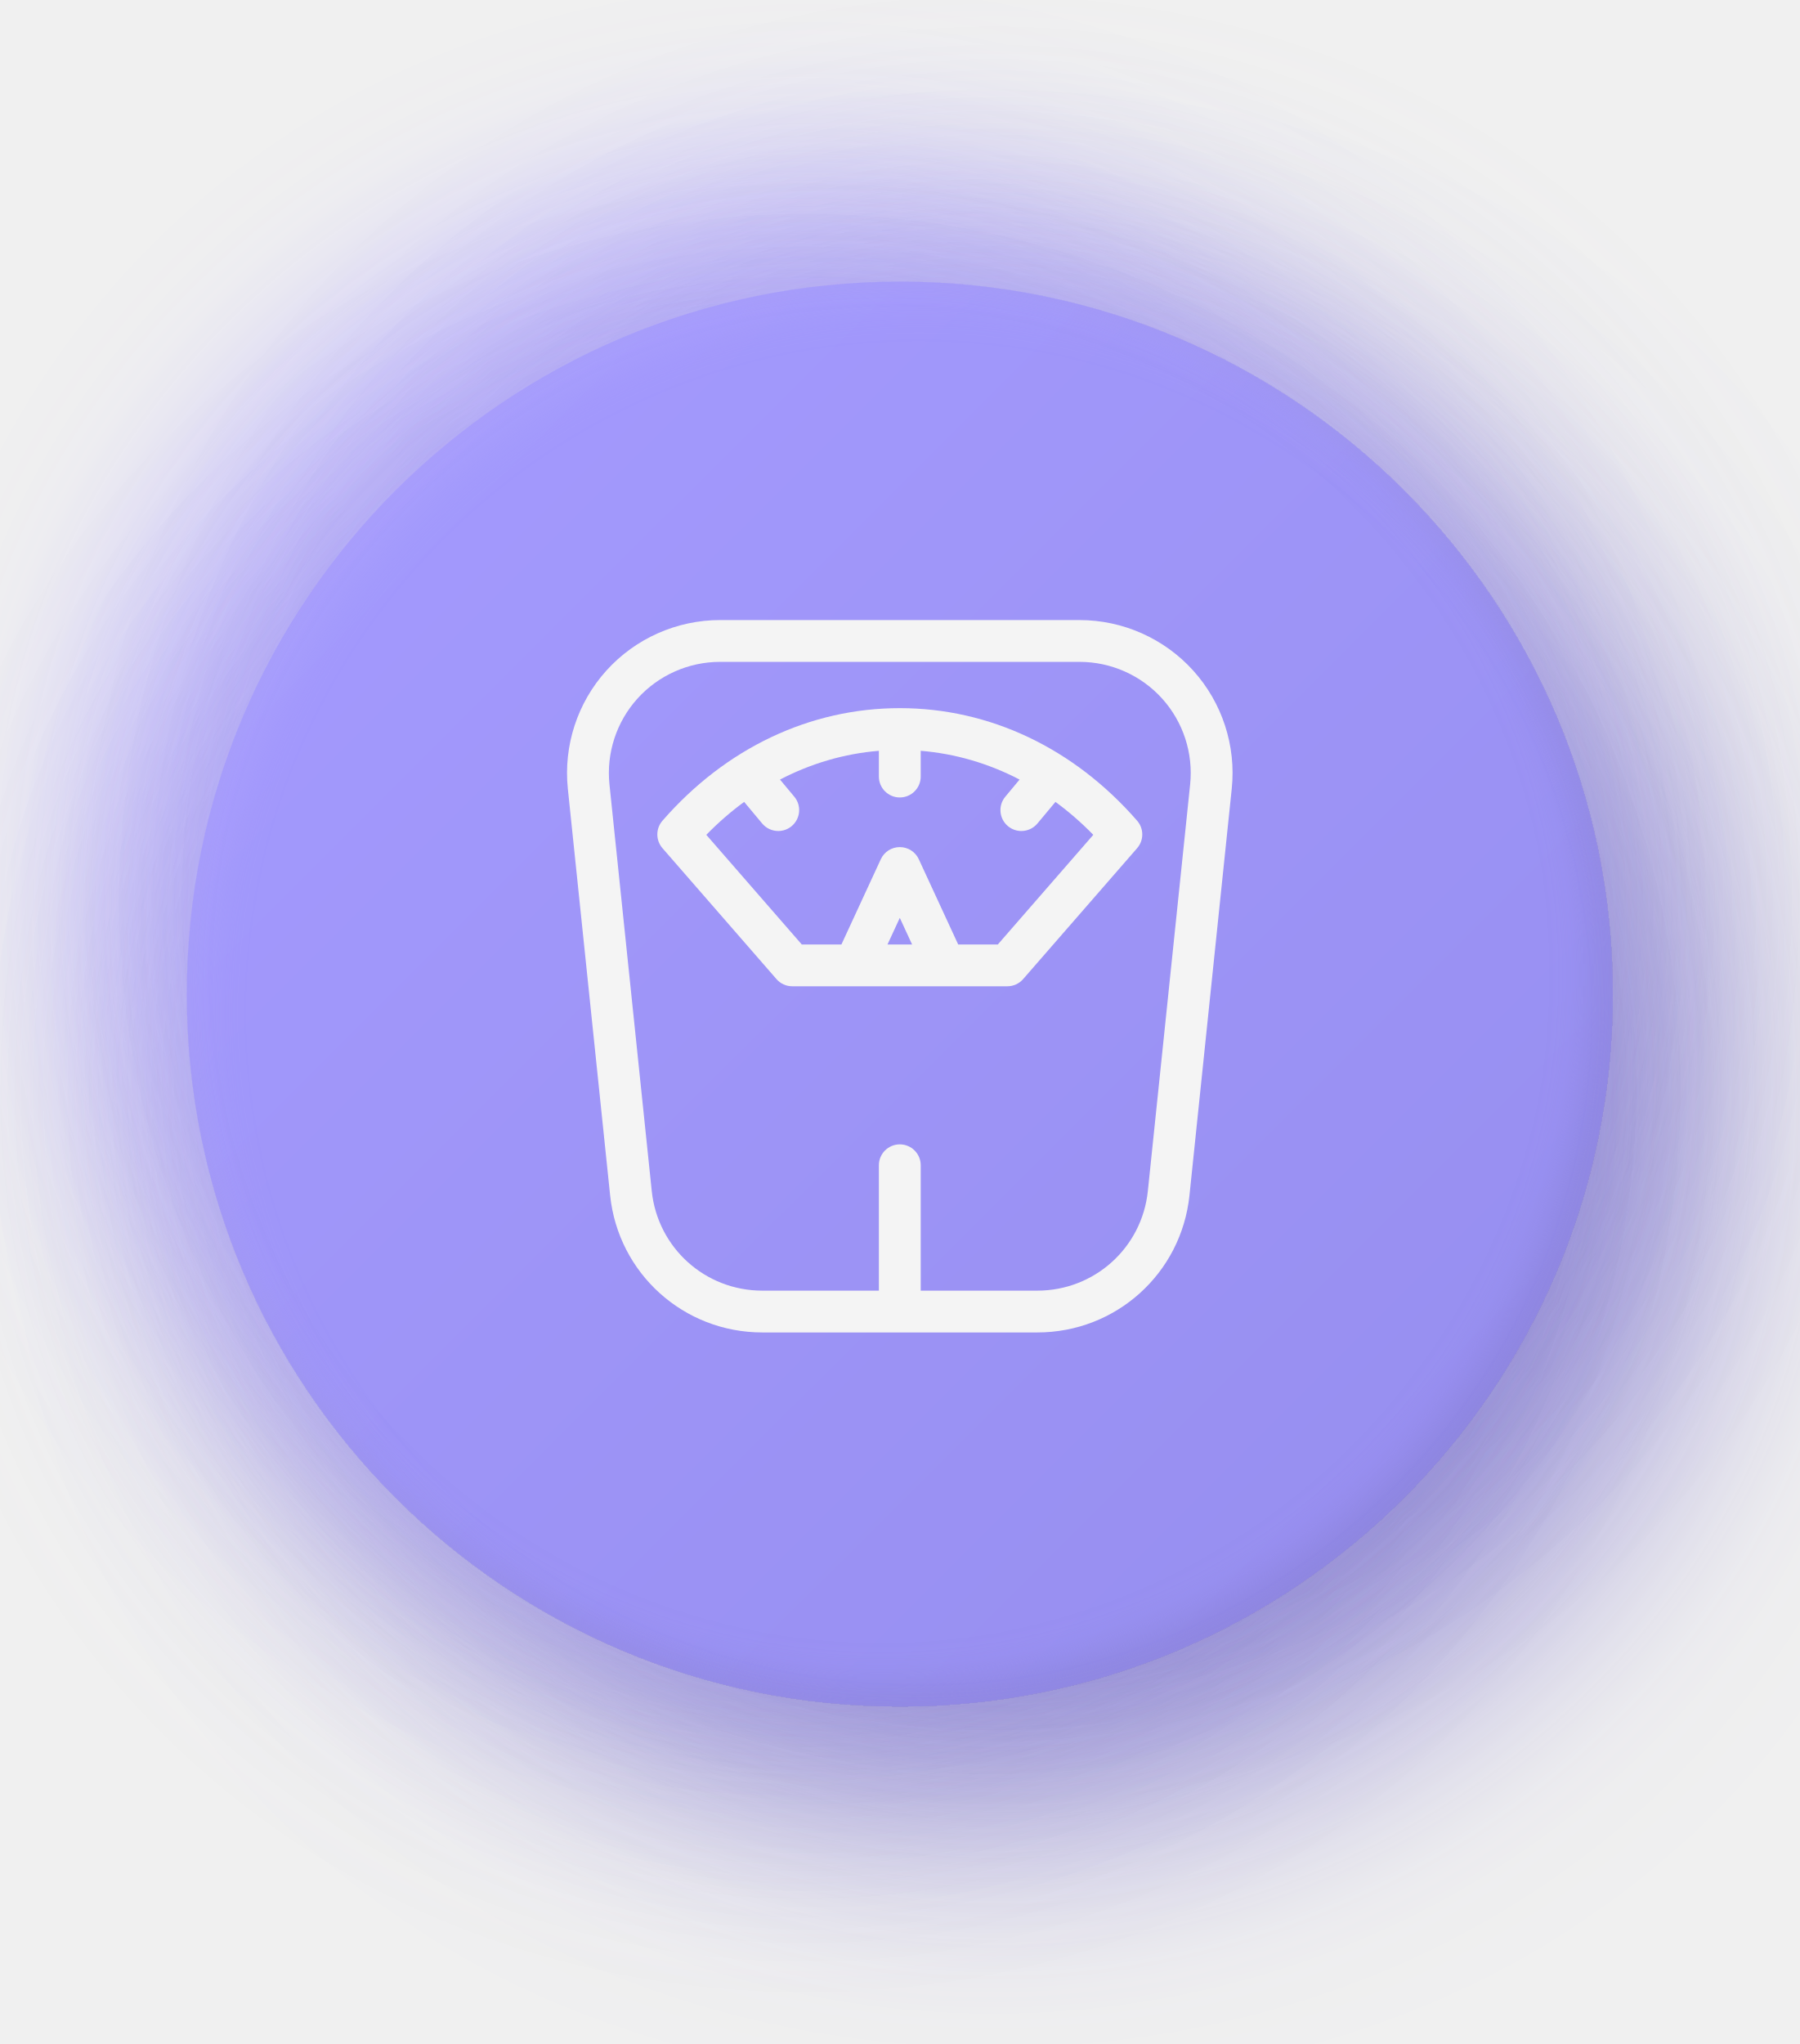
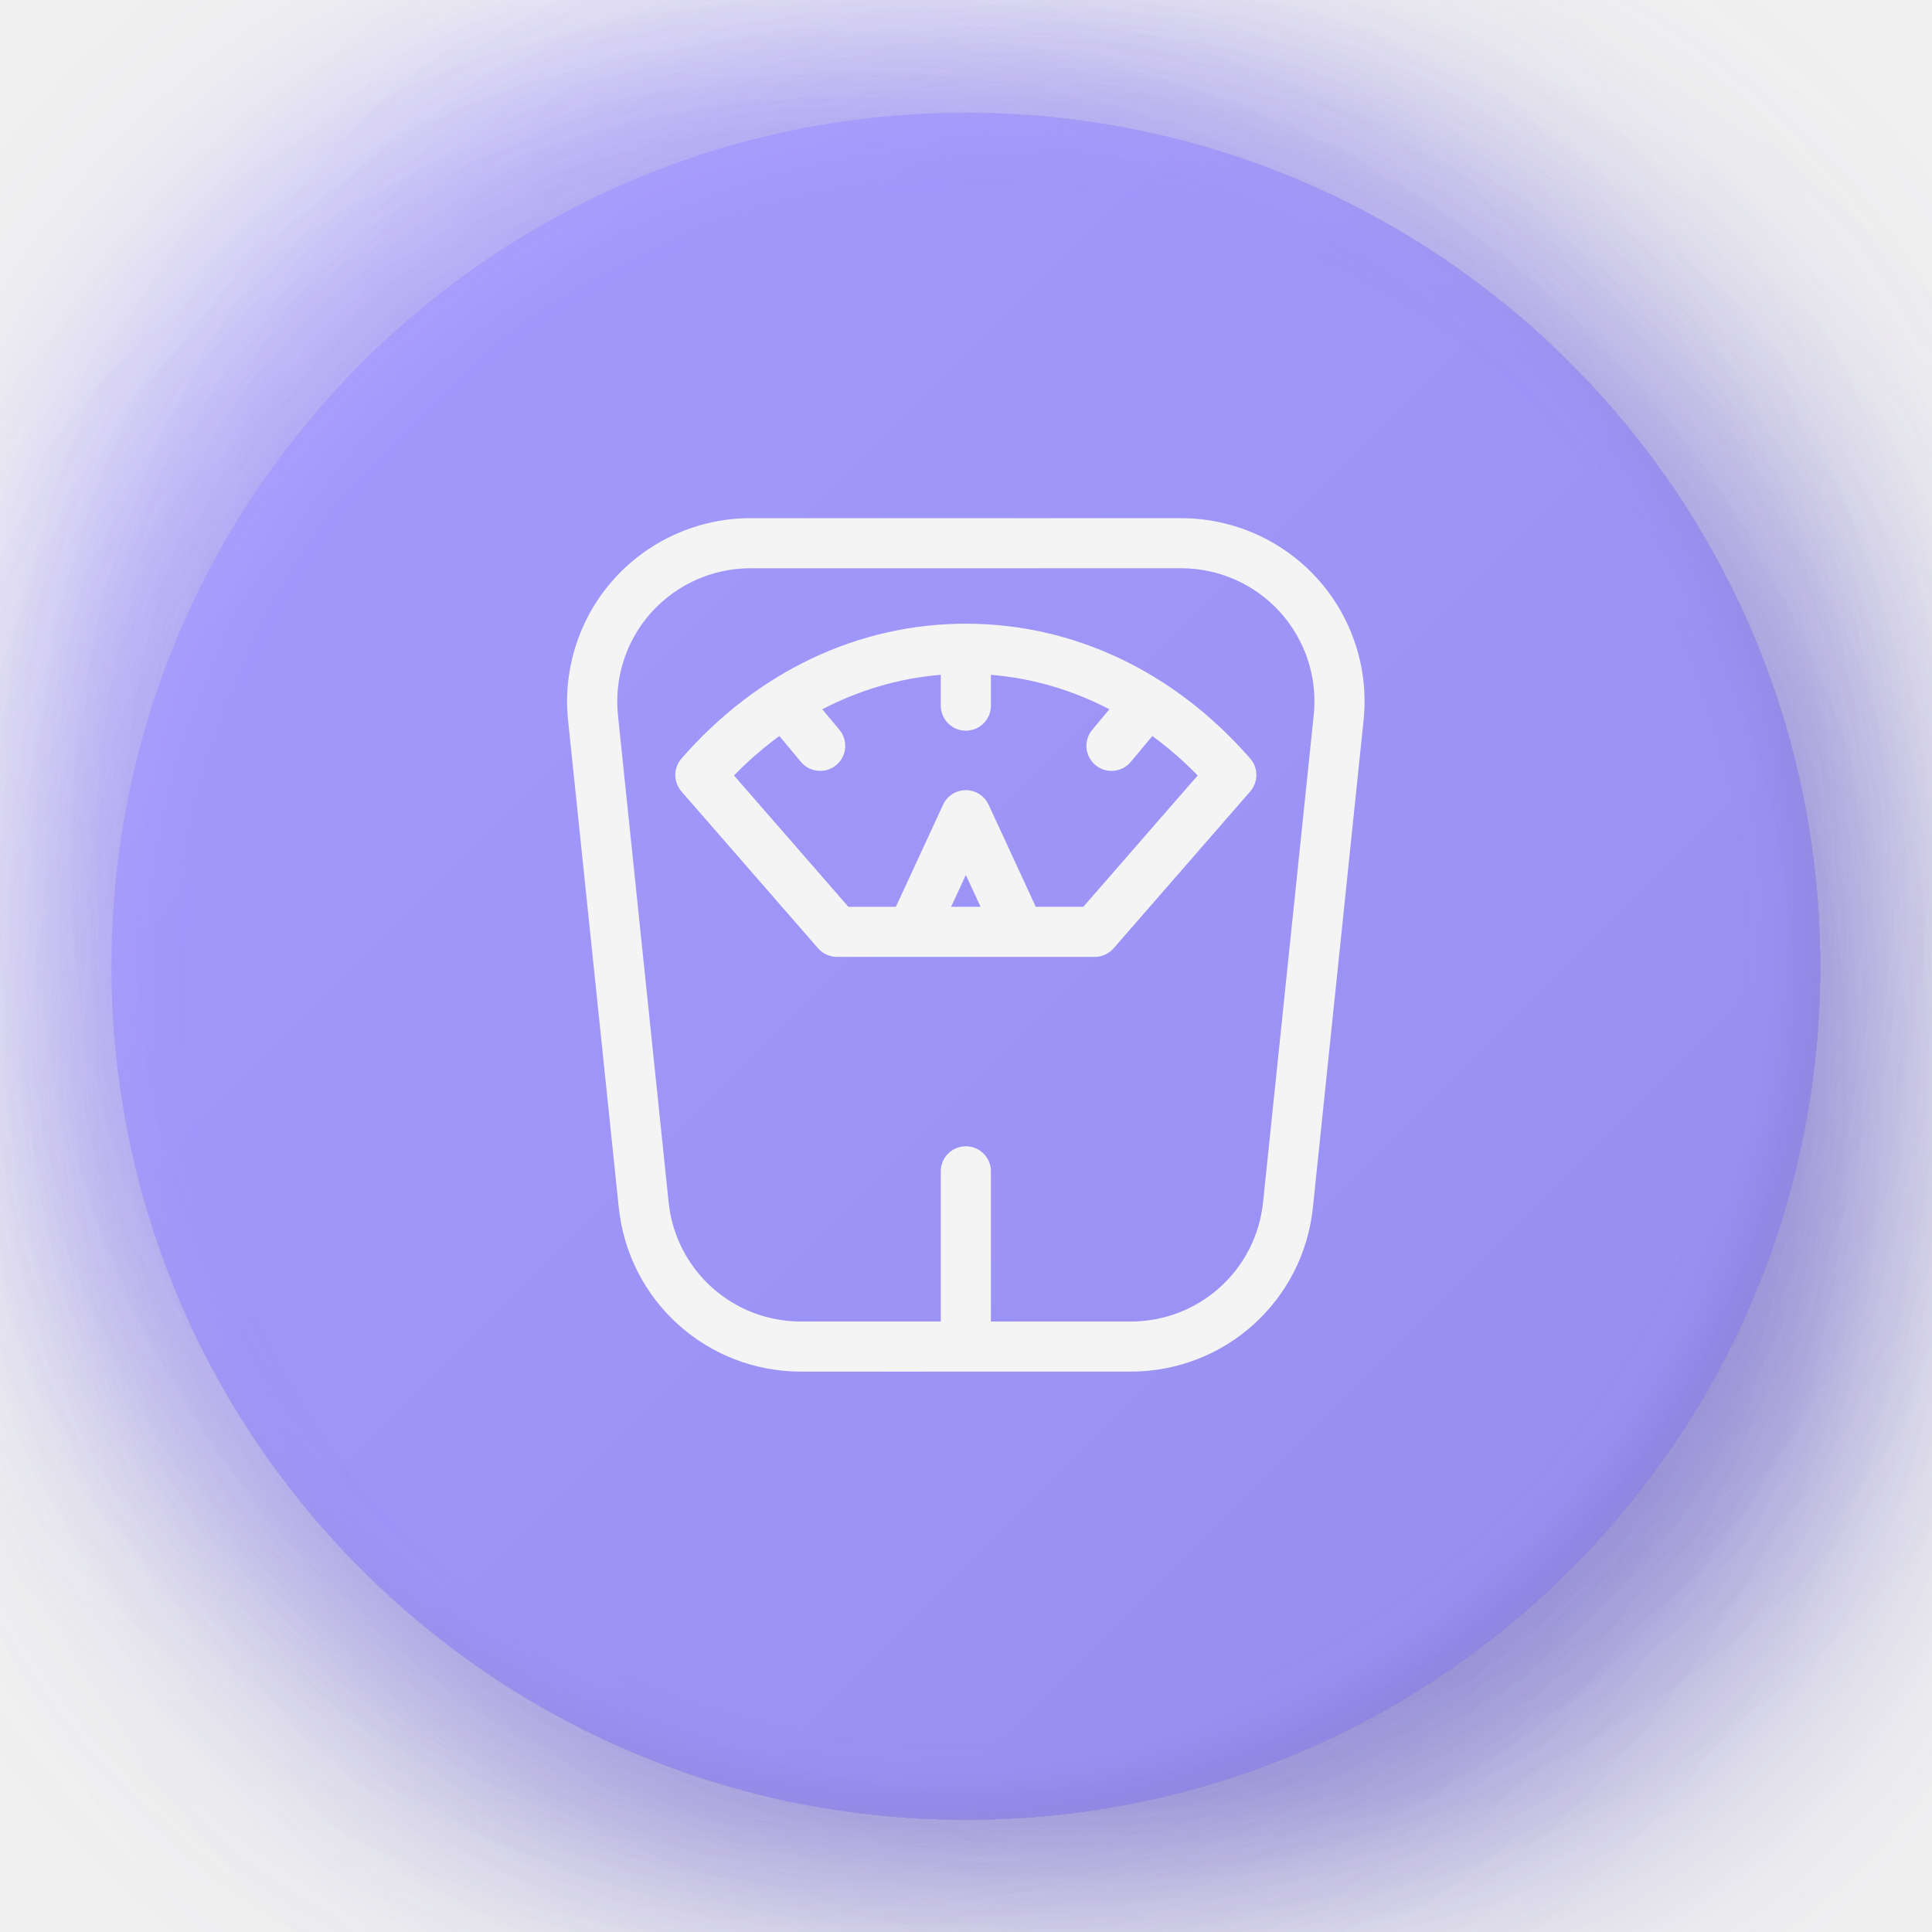
- <svg xmlns="http://www.w3.org/2000/svg" width="96" height="109" viewBox="96.3 0 96 109" fill="none">
+ <svg xmlns="http://www.w3.org/2000/svg" width="86" height="86" viewBox="101.3 10 86 86" fill="none">
  <g filter="url(#filter0_ddddii_7_56)">
    <ellipse cx="53.027" cy="53.01" rx="38.027" ry="37.99" fill="url(#paint0_linear_7_56)" />
  </g>
  <g clip-path="url(#clip0_7_56)">
    <path d="M42.139 61.202C42.754 61.202 43.253 60.704 43.253 60.089C43.253 59.474 42.754 58.976 42.139 58.976C41.524 58.976 41.025 59.474 41.025 60.089C41.025 60.704 41.524 61.202 42.139 61.202Z" fill="#F4F4F4" />
    <path d="M66.797 52.298H61.153V35.455C61.153 33.614 59.653 32.116 57.81 32.116C55.968 32.116 54.468 33.614 54.468 35.455V52.298H48.824C46.981 52.298 45.481 53.796 45.481 55.637V57.863V63.619C45.481 65.352 44.806 66.981 43.579 68.206C43.261 68.524 43.166 69.003 43.338 69.419C43.51 69.835 43.916 70.106 44.367 70.106H64.495C65.983 70.106 67.391 69.53 68.462 68.485C69.544 67.428 70.14 66.028 70.14 64.541V57.863V55.637C70.14 53.796 68.64 52.298 66.797 52.298ZM56.696 35.455C56.696 34.841 57.196 34.342 57.81 34.342C58.425 34.342 58.925 34.841 58.925 35.455V47.846H56.696V35.455ZM56.696 50.072H58.925V52.298H56.696V50.072ZM52.24 63.619C52.24 65.203 51.674 66.699 50.641 67.88H46.6C47.324 66.593 47.709 65.135 47.709 63.619V58.976H52.24V63.619ZM61.153 63.619C61.153 65.203 60.587 66.699 59.553 67.88H53.358C54.083 66.593 54.468 65.136 54.468 63.619V58.976H61.153V63.619ZM67.911 64.541C67.911 66.351 66.347 67.88 64.495 67.88H62.271C62.995 66.593 63.381 65.136 63.381 63.619V58.976H67.911V64.541ZM67.911 56.75H47.709V55.637C47.709 55.023 48.209 54.524 48.824 54.524C54.493 54.524 61.152 54.524 66.797 54.524C67.412 54.524 67.911 55.023 67.911 55.637V56.75Z" fill="#F4F4F4" />
    <path d="M39.911 50.072C38.068 50.072 36.569 51.57 36.569 53.411C36.569 55.252 38.068 56.75 39.911 56.75C41.754 56.75 43.253 55.252 43.253 53.411C43.253 51.57 41.754 50.072 39.911 50.072ZM39.911 54.524C39.297 54.524 38.797 54.025 38.797 53.411C38.797 52.797 39.297 52.298 39.911 52.298C40.525 52.298 41.025 52.797 41.025 53.411C41.025 54.025 40.525 54.524 39.911 54.524Z" fill="#F4F4F4" />
    <path d="M37.683 61.202H36.569V60.089C36.569 59.474 36.07 58.976 35.455 58.976C34.839 58.976 34.34 59.474 34.34 60.089V61.202H33.226C32.611 61.202 32.112 61.7 32.112 62.315C32.112 62.93 32.611 63.428 33.226 63.428H34.34V64.541C34.34 65.156 34.839 65.654 35.455 65.654C36.07 65.654 36.569 65.156 36.569 64.541V63.428H37.683C38.298 63.428 38.797 62.93 38.797 62.315C38.797 61.7 38.298 61.202 37.683 61.202Z" fill="#F4F4F4" />
  </g>
  <g filter="url(#filter1_ddddii_7_56)">
    <ellipse cx="144.293" cy="53.01" rx="38.027" ry="37.99" fill="url(#paint1_linear_7_56)" />
  </g>
  <g clip-path="url(#clip1_7_56)">
    <path d="M144.293 37.763C144.293 37.763 144.293 37.763 144.293 37.763C139.501 37.763 135.006 39.895 131.634 43.767C131.269 44.186 131.269 44.81 131.634 45.23L137.715 52.212C137.927 52.456 138.234 52.595 138.556 52.595H150.03C150.352 52.595 150.659 52.456 150.871 52.212L156.952 45.23C157.317 44.81 157.317 44.186 156.952 43.767C153.58 39.895 149.084 37.763 144.293 37.763V37.763ZM143.637 50.366L144.293 48.947L144.949 50.366H143.637ZM149.521 50.366H147.407L145.306 45.82C145.124 45.425 144.728 45.173 144.293 45.173C143.858 45.173 143.462 45.425 143.28 45.82L141.179 50.366H139.065L133.973 44.519C134.609 43.866 135.284 43.28 135.991 42.763L136.952 43.914C137.173 44.178 137.49 44.315 137.81 44.315C138.062 44.315 138.315 44.23 138.524 44.056C138.997 43.662 139.061 42.959 138.666 42.486L137.903 41.572C139.556 40.711 141.336 40.189 143.177 40.038V41.411C143.177 42.027 143.677 42.526 144.293 42.526C144.909 42.526 145.409 42.027 145.409 41.411V40.038C147.25 40.189 149.03 40.711 150.682 41.572L149.92 42.486C149.525 42.959 149.589 43.662 150.062 44.056C150.271 44.23 150.524 44.315 150.776 44.315C151.096 44.315 151.413 44.178 151.634 43.914L152.595 42.763C153.302 43.28 153.977 43.866 154.613 44.519L149.521 50.366Z" fill="#F4F4F4" />
    <path d="M159.943 35.76C158.398 34.048 156.189 33.066 153.882 33.066H134.704C132.397 33.066 130.188 34.048 128.643 35.76C127.098 37.471 126.349 39.768 126.587 42.06L128.843 63.746C129.277 67.913 132.766 71.055 136.959 71.055H151.627C155.82 71.055 159.309 67.913 159.743 63.746L161.998 42.06C162.237 39.768 161.488 37.471 159.943 35.76V35.76ZM159.779 41.83L157.523 63.516C157.208 66.543 154.673 68.826 151.627 68.826H145.409V62.139C145.409 61.524 144.909 61.025 144.293 61.025C143.677 61.025 143.177 61.524 143.177 62.139V68.826H136.959C133.913 68.826 131.378 66.543 131.063 63.516L128.807 41.83C128.634 40.164 129.178 38.496 130.301 37.252C131.423 36.009 133.028 35.295 134.704 35.295H153.882C155.558 35.295 157.163 36.009 158.285 37.252C159.408 38.496 159.952 40.164 159.779 41.83V41.83Z" fill="#F4F4F4" />
  </g>
  <g filter="url(#filter2_ddddii_7_56)">
    <ellipse cx="235.558" cy="53.01" rx="38.027" ry="37.99" fill="url(#paint2_linear_7_56)" />
  </g>
  <g clip-path="url(#clip2_7_56)">
    <path d="M250.121 34.49H233.414C231.484 34.49 229.914 36.059 229.914 37.988V48.694L226.812 47.153C226.707 47.101 226.601 47.051 226.493 47.005C227.404 46.055 227.965 44.768 227.965 43.352C227.965 40.438 225.592 38.067 222.675 38.067C219.757 38.067 217.384 40.438 217.384 43.352C217.384 44.936 218.086 46.358 219.194 47.328C217.153 48.475 215.594 50.713 215.594 53.485V57.062C215.594 58.601 216.595 59.912 217.981 60.377V66.599C217.981 67.213 218.479 67.712 219.095 67.712H226.254C226.87 67.712 227.369 67.213 227.369 66.599V54.094L230.935 55.875C232.3 56.557 234.152 56.15 234.989 54.598H238.984L234.754 66.218C234.544 66.796 234.842 67.435 235.42 67.644C236.081 67.885 236.669 67.471 236.848 66.979L241.355 54.598H242.136L246.688 66.983C246.861 67.452 247.445 67.891 248.118 67.643C248.696 67.431 248.992 66.792 248.78 66.215L244.509 54.598H250.121C252.014 54.598 253.621 53.073 253.621 51.101V37.988C253.621 36.016 252.014 34.49 250.121 34.49V34.49ZM219.612 43.352C219.612 41.665 220.986 40.293 222.675 40.293C224.363 40.293 225.737 41.665 225.737 43.352C225.737 45.039 224.363 46.411 222.675 46.411C220.986 46.411 219.612 45.039 219.612 43.352ZM233.085 53.408C233.082 53.416 233.079 53.425 233.077 53.433C233.001 53.645 232.829 53.824 232.619 53.91C232.396 54 232.146 53.991 231.932 53.884C229.813 52.825 226.752 51.298 226.752 51.298C226.013 50.928 225.14 51.466 225.14 52.293V65.486H220.209V59.446C220.209 58.831 219.71 58.333 219.095 58.333C218.393 58.333 217.822 57.763 217.822 57.062V53.485C217.822 50.766 220.039 48.638 222.675 48.638H223.659C224.406 48.638 225.152 48.813 225.818 49.145C225.818 49.145 231.344 51.891 232.752 52.591C233.053 52.74 233.196 53.092 233.085 53.408ZM251.393 51.101C251.393 51.441 251.261 51.76 251.021 52C250.785 52.237 250.456 52.372 250.121 52.372H235.232C235.23 52.366 235.228 52.36 235.226 52.354L237.991 46.83C238.266 46.281 238.043 45.612 237.493 45.337C236.943 45.062 236.273 45.285 235.998 45.835L233.64 50.546C233.2 50.327 232.689 50.073 232.142 49.801V37.988C232.142 37.287 232.713 36.716 233.414 36.716H250.121C250.456 36.716 250.785 36.852 251.021 37.089C251.261 37.328 251.393 37.648 251.393 37.988V51.101Z" fill="#F4F4F4" />
    <path d="M247.734 39.259H235.801C235.186 39.259 234.687 39.757 234.687 40.372C234.687 40.987 235.186 41.485 235.801 41.485H247.734C248.349 41.485 248.848 40.987 248.848 40.372C248.848 39.757 248.35 39.259 247.734 39.259Z" fill="#F4F4F4" />
    <path d="M247.734 43.431H241.767C241.152 43.431 240.653 43.93 240.653 44.544C240.653 45.159 241.152 45.657 241.767 45.657H247.734C248.349 45.657 248.848 45.159 248.848 44.544C248.848 43.93 248.35 43.431 247.734 43.431Z" fill="#F4F4F4" />
    <path d="M247.734 47.604H241.767C241.152 47.604 240.653 48.102 240.653 48.717C240.653 49.331 241.152 49.83 241.767 49.83H247.734C248.349 49.83 248.848 49.331 248.848 48.717C248.848 48.102 248.35 47.604 247.734 47.604Z" fill="#F4F4F4" />
  </g>
  <g filter="url(#filter3_ddddii_7_56)">
    <ellipse cx="326.973" cy="52.99" rx="38.027" ry="37.99" fill="url(#paint3_linear_7_56)" />
  </g>
  <g clip-path="url(#clip3_7_56)">
    <path d="M305.909 57.789C305.909 64.556 311.463 70.106 318.238 70.106C324.995 70.106 330.493 64.58 330.493 57.789C330.493 57.394 330.474 57.004 330.437 56.619C330.825 56.656 331.216 56.676 331.607 56.676C338.405 56.676 343.936 51.184 343.936 44.433C343.936 37.666 338.382 32.116 331.607 32.116C324.85 32.116 319.352 37.641 319.352 44.433C319.352 44.824 319.372 45.214 319.409 45.602C319.023 45.566 318.633 45.546 318.238 45.546C311.44 45.546 305.909 51.038 305.909 57.789ZM329.991 54.32C329.477 52.586 328.589 51.011 327.419 49.689C327.441 49.669 327.463 49.648 327.483 49.625C328.533 48.447 330.036 47.772 331.607 47.772C333.178 47.772 334.681 48.447 335.731 49.625C336.14 50.084 336.844 50.125 337.304 49.716C337.763 49.307 337.804 48.604 337.395 48.145C335.923 46.493 333.813 45.546 331.607 45.546C329.401 45.546 327.291 46.493 325.819 48.145C325.814 48.151 325.809 48.158 325.804 48.164C324.6 47.218 323.215 46.492 321.711 46.047C321.625 45.516 321.58 44.975 321.58 44.433C321.58 38.869 326.078 34.342 331.607 34.342C337.177 34.342 341.708 38.869 341.708 44.433C341.708 49.956 337.177 54.45 331.607 54.45C331.064 54.45 330.523 54.406 329.991 54.32V54.32ZM308.137 57.789C308.137 52.266 312.668 47.772 318.238 47.772C323.767 47.772 328.265 52.266 328.265 57.789C328.265 63.353 323.767 67.88 318.238 67.88C312.668 67.88 308.137 63.353 308.137 57.789Z" fill="#F4F4F4" />
    <path d="M311.053 59.373C310.844 59.669 310.792 60.047 310.913 60.388C312.018 63.493 314.962 65.58 318.238 65.58C321.514 65.58 324.458 63.493 325.563 60.388C325.684 60.047 325.632 59.668 325.424 59.373C325.215 59.078 324.875 58.902 324.513 58.902H311.963C311.601 58.902 311.262 59.078 311.053 59.373V59.373ZM313.811 61.128H322.665C321.633 62.502 320.003 63.354 318.238 63.354C316.473 63.354 314.843 62.502 313.811 61.128Z" fill="#F4F4F4" />
    <path d="M323.809 55.563C323.809 54.949 323.309 54.45 322.694 54.45C322.08 54.45 321.58 54.949 321.58 55.563C321.58 56.178 321.082 56.676 320.466 56.676C319.851 56.676 319.352 56.178 319.352 55.563C319.352 53.722 320.852 52.224 322.694 52.224C324.537 52.224 326.037 53.722 326.037 55.563C326.037 56.178 325.538 56.676 324.923 56.676C324.307 56.676 323.809 56.178 323.809 55.563Z" fill="#F4F4F4" />
    <path d="M313.782 52.224C315.625 52.224 317.124 53.722 317.124 55.563C317.124 56.178 316.625 56.676 316.01 56.676C315.395 56.676 314.896 56.178 314.896 55.563C314.896 54.949 314.396 54.45 313.782 54.45C313.168 54.45 312.668 54.949 312.668 55.563C312.668 56.178 312.169 56.676 311.554 56.676C310.938 56.676 310.44 56.178 310.44 55.563C310.44 53.722 311.939 52.224 313.782 52.224Z" fill="#F4F4F4" />
    <path d="M332.721 41.094C332.721 40.48 333.22 39.981 333.835 39.981C334.451 39.981 334.949 40.48 334.949 41.094C334.949 41.708 335.449 42.207 336.063 42.207C336.678 42.207 337.178 41.708 337.178 41.094C337.178 40.48 337.676 39.981 338.292 39.981C338.907 39.981 339.406 40.48 339.406 41.094C339.406 42.935 337.906 44.433 336.063 44.433C334.221 44.433 332.721 42.935 332.721 41.094Z" fill="#F4F4F4" />
    <path d="M327.151 44.433C325.308 44.433 323.809 42.935 323.809 41.094C323.809 40.48 324.307 39.981 324.923 39.981C325.538 39.981 326.037 40.48 326.037 41.094C326.037 41.708 326.536 42.207 327.151 42.207C327.765 42.207 328.265 41.708 328.265 41.094C328.265 40.48 328.764 39.981 329.379 39.981C329.994 39.981 330.493 40.48 330.493 41.094C330.493 42.935 328.994 44.433 327.151 44.433Z" fill="#F4F4F4" />
  </g>
  <defs>
    <filter id="filter0_ddddii_7_56" x="0" y="0.021" width="109.055" height="108.979" filterUnits="userSpaceOnUse" color-interpolation-filters="sRGB">
      <feFlood flood-opacity="0" result="BackgroundImageFix" />
      <feColorMatrix in="SourceAlpha" type="matrix" values="0 0 0 0 0 0 0 0 0 0 0 0 0 0 0 0 0 0 127 0" result="hardAlpha" />
      <feOffset dx="5" dy="5" />
      <feGaussianBlur stdDeviation="6.5" />
      <feColorMatrix type="matrix" values="0 0 0 0 0.518 0 0 0 0 0.486 0 0 0 0 0.812 0 0 0 0.9 0" />
      <feBlend mode="normal" in2="BackgroundImageFix" result="effect1_dropShadow_7_56" />
      <feColorMatrix in="SourceAlpha" type="matrix" values="0 0 0 0 0 0 0 0 0 0 0 0 0 0 0 0 0 0 127 0" result="hardAlpha" />
      <feOffset dx="-5" dy="-5" />
      <feGaussianBlur stdDeviation="5" />
      <feColorMatrix type="matrix" values="0 0 0 0 0.714 0 0 0 0 0.675 0 0 0 0 1 0 0 0 0.9 0" />
      <feBlend mode="normal" in2="effect1_dropShadow_7_56" result="effect2_dropShadow_7_56" />
      <feColorMatrix in="SourceAlpha" type="matrix" values="0 0 0 0 0 0 0 0 0 0 0 0 0 0 0 0 0 0 127 0" result="hardAlpha" />
      <feOffset dx="5" dy="-5" />
      <feGaussianBlur stdDeviation="5" />
      <feColorMatrix type="matrix" values="0 0 0 0 0.518 0 0 0 0 0.486 0 0 0 0 0.812 0 0 0 0.2 0" />
      <feBlend mode="normal" in2="effect2_dropShadow_7_56" result="effect3_dropShadow_7_56" />
      <feColorMatrix in="SourceAlpha" type="matrix" values="0 0 0 0 0 0 0 0 0 0 0 0 0 0 0 0 0 0 127 0" result="hardAlpha" />
      <feOffset dx="-5" dy="5" />
      <feGaussianBlur stdDeviation="5" />
      <feColorMatrix type="matrix" values="0 0 0 0 0.518 0 0 0 0 0.486 0 0 0 0 0.812 0 0 0 0.2 0" />
      <feBlend mode="normal" in2="effect3_dropShadow_7_56" result="effect4_dropShadow_7_56" />
      <feBlend mode="normal" in="SourceGraphic" in2="effect4_dropShadow_7_56" result="shape" />
      <feColorMatrix in="SourceAlpha" type="matrix" values="0 0 0 0 0 0 0 0 0 0 0 0 0 0 0 0 0 0 127 0" result="hardAlpha" />
      <feOffset dx="-1" dy="-1" />
      <feGaussianBlur stdDeviation="1" />
      <feComposite in2="hardAlpha" operator="arithmetic" k2="-1" k3="1" />
      <feColorMatrix type="matrix" values="0 0 0 0 0.518 0 0 0 0 0.486 0 0 0 0 0.812 0 0 0 0.5 0" />
      <feBlend mode="normal" in2="shape" result="effect5_innerShadow_7_56" />
      <feColorMatrix in="SourceAlpha" type="matrix" values="0 0 0 0 0 0 0 0 0 0 0 0 0 0 0 0 0 0 127 0" result="hardAlpha" />
      <feOffset dx="1" dy="1" />
      <feGaussianBlur stdDeviation="1" />
      <feComposite in2="hardAlpha" operator="arithmetic" k2="-1" k3="1" />
      <feColorMatrix type="matrix" values="0 0 0 0 0.714 0 0 0 0 0.675 0 0 0 0 1 0 0 0 0.3 0" />
      <feBlend mode="normal" in2="effect5_innerShadow_7_56" result="effect6_innerShadow_7_56" />
    </filter>
    <filter id="filter1_ddddii_7_56" x="91.266" y="0.021" width="109.055" height="108.979" filterUnits="userSpaceOnUse" color-interpolation-filters="sRGB">
      <feFlood flood-opacity="0" result="BackgroundImageFix" />
      <feColorMatrix in="SourceAlpha" type="matrix" values="0 0 0 0 0 0 0 0 0 0 0 0 0 0 0 0 0 0 127 0" result="hardAlpha" />
      <feOffset dx="5" dy="5" />
      <feGaussianBlur stdDeviation="6.5" />
      <feColorMatrix type="matrix" values="0 0 0 0 0.518 0 0 0 0 0.486 0 0 0 0 0.812 0 0 0 0.9 0" />
      <feBlend mode="normal" in2="BackgroundImageFix" result="effect1_dropShadow_7_56" />
      <feColorMatrix in="SourceAlpha" type="matrix" values="0 0 0 0 0 0 0 0 0 0 0 0 0 0 0 0 0 0 127 0" result="hardAlpha" />
      <feOffset dx="-5" dy="-5" />
      <feGaussianBlur stdDeviation="5" />
      <feColorMatrix type="matrix" values="0 0 0 0 0.714 0 0 0 0 0.675 0 0 0 0 1 0 0 0 0.9 0" />
      <feBlend mode="normal" in2="effect1_dropShadow_7_56" result="effect2_dropShadow_7_56" />
      <feColorMatrix in="SourceAlpha" type="matrix" values="0 0 0 0 0 0 0 0 0 0 0 0 0 0 0 0 0 0 127 0" result="hardAlpha" />
      <feOffset dx="5" dy="-5" />
      <feGaussianBlur stdDeviation="5" />
      <feColorMatrix type="matrix" values="0 0 0 0 0.518 0 0 0 0 0.486 0 0 0 0 0.812 0 0 0 0.2 0" />
      <feBlend mode="normal" in2="effect2_dropShadow_7_56" result="effect3_dropShadow_7_56" />
      <feColorMatrix in="SourceAlpha" type="matrix" values="0 0 0 0 0 0 0 0 0 0 0 0 0 0 0 0 0 0 127 0" result="hardAlpha" />
      <feOffset dx="-5" dy="5" />
      <feGaussianBlur stdDeviation="5" />
      <feColorMatrix type="matrix" values="0 0 0 0 0.518 0 0 0 0 0.486 0 0 0 0 0.812 0 0 0 0.2 0" />
      <feBlend mode="normal" in2="effect3_dropShadow_7_56" result="effect4_dropShadow_7_56" />
      <feBlend mode="normal" in="SourceGraphic" in2="effect4_dropShadow_7_56" result="shape" />
      <feColorMatrix in="SourceAlpha" type="matrix" values="0 0 0 0 0 0 0 0 0 0 0 0 0 0 0 0 0 0 127 0" result="hardAlpha" />
      <feOffset dx="-1" dy="-1" />
      <feGaussianBlur stdDeviation="1" />
      <feComposite in2="hardAlpha" operator="arithmetic" k2="-1" k3="1" />
      <feColorMatrix type="matrix" values="0 0 0 0 0.518 0 0 0 0 0.486 0 0 0 0 0.812 0 0 0 0.5 0" />
      <feBlend mode="normal" in2="shape" result="effect5_innerShadow_7_56" />
      <feColorMatrix in="SourceAlpha" type="matrix" values="0 0 0 0 0 0 0 0 0 0 0 0 0 0 0 0 0 0 127 0" result="hardAlpha" />
      <feOffset dx="1" dy="1" />
      <feGaussianBlur stdDeviation="1" />
      <feComposite in2="hardAlpha" operator="arithmetic" k2="-1" k3="1" />
      <feColorMatrix type="matrix" values="0 0 0 0 0.714 0 0 0 0 0.675 0 0 0 0 1 0 0 0 0.3 0" />
      <feBlend mode="normal" in2="effect5_innerShadow_7_56" result="effect6_innerShadow_7_56" />
    </filter>
    <filter id="filter2_ddddii_7_56" x="182.531" y="0.021" width="109.055" height="108.979" filterUnits="userSpaceOnUse" color-interpolation-filters="sRGB">
      <feFlood flood-opacity="0" result="BackgroundImageFix" />
      <feColorMatrix in="SourceAlpha" type="matrix" values="0 0 0 0 0 0 0 0 0 0 0 0 0 0 0 0 0 0 127 0" result="hardAlpha" />
      <feOffset dx="5" dy="5" />
      <feGaussianBlur stdDeviation="6.5" />
      <feColorMatrix type="matrix" values="0 0 0 0 0.518 0 0 0 0 0.486 0 0 0 0 0.808 0 0 0 0.9 0" />
      <feBlend mode="normal" in2="BackgroundImageFix" result="effect1_dropShadow_7_56" />
      <feColorMatrix in="SourceAlpha" type="matrix" values="0 0 0 0 0 0 0 0 0 0 0 0 0 0 0 0 0 0 127 0" result="hardAlpha" />
      <feOffset dx="-5" dy="-5" />
      <feGaussianBlur stdDeviation="5" />
      <feColorMatrix type="matrix" values="0 0 0 0 0.714 0 0 0 0 0.675 0 0 0 0 1 0 0 0 0.9 0" />
      <feBlend mode="normal" in2="effect1_dropShadow_7_56" result="effect2_dropShadow_7_56" />
      <feColorMatrix in="SourceAlpha" type="matrix" values="0 0 0 0 0 0 0 0 0 0 0 0 0 0 0 0 0 0 127 0" result="hardAlpha" />
      <feOffset dx="5" dy="-5" />
      <feGaussianBlur stdDeviation="5" />
      <feColorMatrix type="matrix" values="0 0 0 0 0.518 0 0 0 0 0.486 0 0 0 0 0.808 0 0 0 0.2 0" />
      <feBlend mode="normal" in2="effect2_dropShadow_7_56" result="effect3_dropShadow_7_56" />
      <feColorMatrix in="SourceAlpha" type="matrix" values="0 0 0 0 0 0 0 0 0 0 0 0 0 0 0 0 0 0 127 0" result="hardAlpha" />
      <feOffset dx="-5" dy="5" />
      <feGaussianBlur stdDeviation="5" />
      <feColorMatrix type="matrix" values="0 0 0 0 0.518 0 0 0 0 0.486 0 0 0 0 0.808 0 0 0 0.2 0" />
      <feBlend mode="normal" in2="effect3_dropShadow_7_56" result="effect4_dropShadow_7_56" />
      <feBlend mode="normal" in="SourceGraphic" in2="effect4_dropShadow_7_56" result="shape" />
      <feColorMatrix in="SourceAlpha" type="matrix" values="0 0 0 0 0 0 0 0 0 0 0 0 0 0 0 0 0 0 127 0" result="hardAlpha" />
      <feOffset dx="-1" dy="-1" />
      <feGaussianBlur stdDeviation="1" />
      <feComposite in2="hardAlpha" operator="arithmetic" k2="-1" k3="1" />
      <feColorMatrix type="matrix" values="0 0 0 0 0.518 0 0 0 0 0.486 0 0 0 0 0.808 0 0 0 0.5 0" />
      <feBlend mode="normal" in2="shape" result="effect5_innerShadow_7_56" />
      <feColorMatrix in="SourceAlpha" type="matrix" values="0 0 0 0 0 0 0 0 0 0 0 0 0 0 0 0 0 0 127 0" result="hardAlpha" />
      <feOffset dx="1" dy="1" />
      <feGaussianBlur stdDeviation="1" />
      <feComposite in2="hardAlpha" operator="arithmetic" k2="-1" k3="1" />
      <feColorMatrix type="matrix" values="0 0 0 0 0.714 0 0 0 0 0.675 0 0 0 0 1 0 0 0 0.3 0" />
      <feBlend mode="normal" in2="effect5_innerShadow_7_56" result="effect6_innerShadow_7_56" />
    </filter>
    <filter id="filter3_ddddii_7_56" x="273.945" y="0" width="109.055" height="108.979" filterUnits="userSpaceOnUse" color-interpolation-filters="sRGB">
      <feFlood flood-opacity="0" result="BackgroundImageFix" />
      <feColorMatrix in="SourceAlpha" type="matrix" values="0 0 0 0 0 0 0 0 0 0 0 0 0 0 0 0 0 0 127 0" result="hardAlpha" />
      <feOffset dx="5" dy="5" />
      <feGaussianBlur stdDeviation="6.5" />
      <feColorMatrix type="matrix" values="0 0 0 0 0.518 0 0 0 0 0.486 0 0 0 0 0.812 0 0 0 0.9 0" />
      <feBlend mode="normal" in2="BackgroundImageFix" result="effect1_dropShadow_7_56" />
      <feColorMatrix in="SourceAlpha" type="matrix" values="0 0 0 0 0 0 0 0 0 0 0 0 0 0 0 0 0 0 127 0" result="hardAlpha" />
      <feOffset dx="-5" dy="-5" />
      <feGaussianBlur stdDeviation="5" />
      <feColorMatrix type="matrix" values="0 0 0 0 0.714 0 0 0 0 0.675 0 0 0 0 1 0 0 0 0.9 0" />
      <feBlend mode="normal" in2="effect1_dropShadow_7_56" result="effect2_dropShadow_7_56" />
      <feColorMatrix in="SourceAlpha" type="matrix" values="0 0 0 0 0 0 0 0 0 0 0 0 0 0 0 0 0 0 127 0" result="hardAlpha" />
      <feOffset dx="5" dy="-5" />
      <feGaussianBlur stdDeviation="5" />
      <feColorMatrix type="matrix" values="0 0 0 0 0.518 0 0 0 0 0.486 0 0 0 0 0.812 0 0 0 0.2 0" />
      <feBlend mode="normal" in2="effect2_dropShadow_7_56" result="effect3_dropShadow_7_56" />
      <feColorMatrix in="SourceAlpha" type="matrix" values="0 0 0 0 0 0 0 0 0 0 0 0 0 0 0 0 0 0 127 0" result="hardAlpha" />
      <feOffset dx="-5" dy="5" />
      <feGaussianBlur stdDeviation="5" />
      <feColorMatrix type="matrix" values="0 0 0 0 0.518 0 0 0 0 0.486 0 0 0 0 0.812 0 0 0 0.2 0" />
      <feBlend mode="normal" in2="effect3_dropShadow_7_56" result="effect4_dropShadow_7_56" />
      <feBlend mode="normal" in="SourceGraphic" in2="effect4_dropShadow_7_56" result="shape" />
      <feColorMatrix in="SourceAlpha" type="matrix" values="0 0 0 0 0 0 0 0 0 0 0 0 0 0 0 0 0 0 127 0" result="hardAlpha" />
      <feOffset dx="-1" dy="-1" />
      <feGaussianBlur stdDeviation="1" />
      <feComposite in2="hardAlpha" operator="arithmetic" k2="-1" k3="1" />
      <feColorMatrix type="matrix" values="0 0 0 0 0.518 0 0 0 0 0.486 0 0 0 0 0.812 0 0 0 0.5 0" />
      <feBlend mode="normal" in2="shape" result="effect5_innerShadow_7_56" />
      <feColorMatrix in="SourceAlpha" type="matrix" values="0 0 0 0 0 0 0 0 0 0 0 0 0 0 0 0 0 0 127 0" result="hardAlpha" />
      <feOffset dx="1" dy="1" />
      <feGaussianBlur stdDeviation="1" />
      <feComposite in2="hardAlpha" operator="arithmetic" k2="-1" k3="1" />
      <feColorMatrix type="matrix" values="0 0 0 0 0.714 0 0 0 0 0.675 0 0 0 0 1 0 0 0 0.3 0" />
      <feBlend mode="normal" in2="effect5_innerShadow_7_56" result="effect6_innerShadow_7_56" />
    </filter>
    <linearGradient id="paint0_linear_7_56" x1="15" y1="15.021" x2="90.979" y2="91.075" gradientUnits="userSpaceOnUse">
      <stop stop-color="#A59BFF" />
      <stop offset="1" stop-color="#958DEE" />
    </linearGradient>
    <linearGradient id="paint1_linear_7_56" x1="106.266" y1="15.021" x2="182.245" y2="91.075" gradientUnits="userSpaceOnUse">
      <stop stop-color="#A59BFF" />
      <stop offset="1" stop-color="#958DEE" />
    </linearGradient>
    <linearGradient id="paint2_linear_7_56" x1="197.531" y1="15.021" x2="273.51" y2="91.075" gradientUnits="userSpaceOnUse">
      <stop stop-color="#A59BFF" />
      <stop offset="1" stop-color="#958DEB" />
    </linearGradient>
    <linearGradient id="paint3_linear_7_56" x1="288.945" y1="15" x2="364.925" y2="91.055" gradientUnits="userSpaceOnUse">
      <stop stop-color="#A59BFF" />
      <stop offset="1" stop-color="#958DEE" />
    </linearGradient>
    <clipPath id="clip0_7_56">
      <rect width="38.027" height="37.99" fill="white" transform="translate(32.1123 32.1161)" />
    </clipPath>
    <clipPath id="clip1_7_56">
      <rect width="38.027" height="37.989" fill="white" transform="translate(125.279 33.0659)" />
    </clipPath>
    <clipPath id="clip2_7_56">
      <rect width="38.027" height="37.99" fill="white" transform="translate(215.594 32.1161)" />
    </clipPath>
    <clipPath id="clip3_7_56">
      <rect width="38.027" height="37.99" fill="white" transform="translate(305.909 32.1161)" />
    </clipPath>
  </defs>
</svg>
